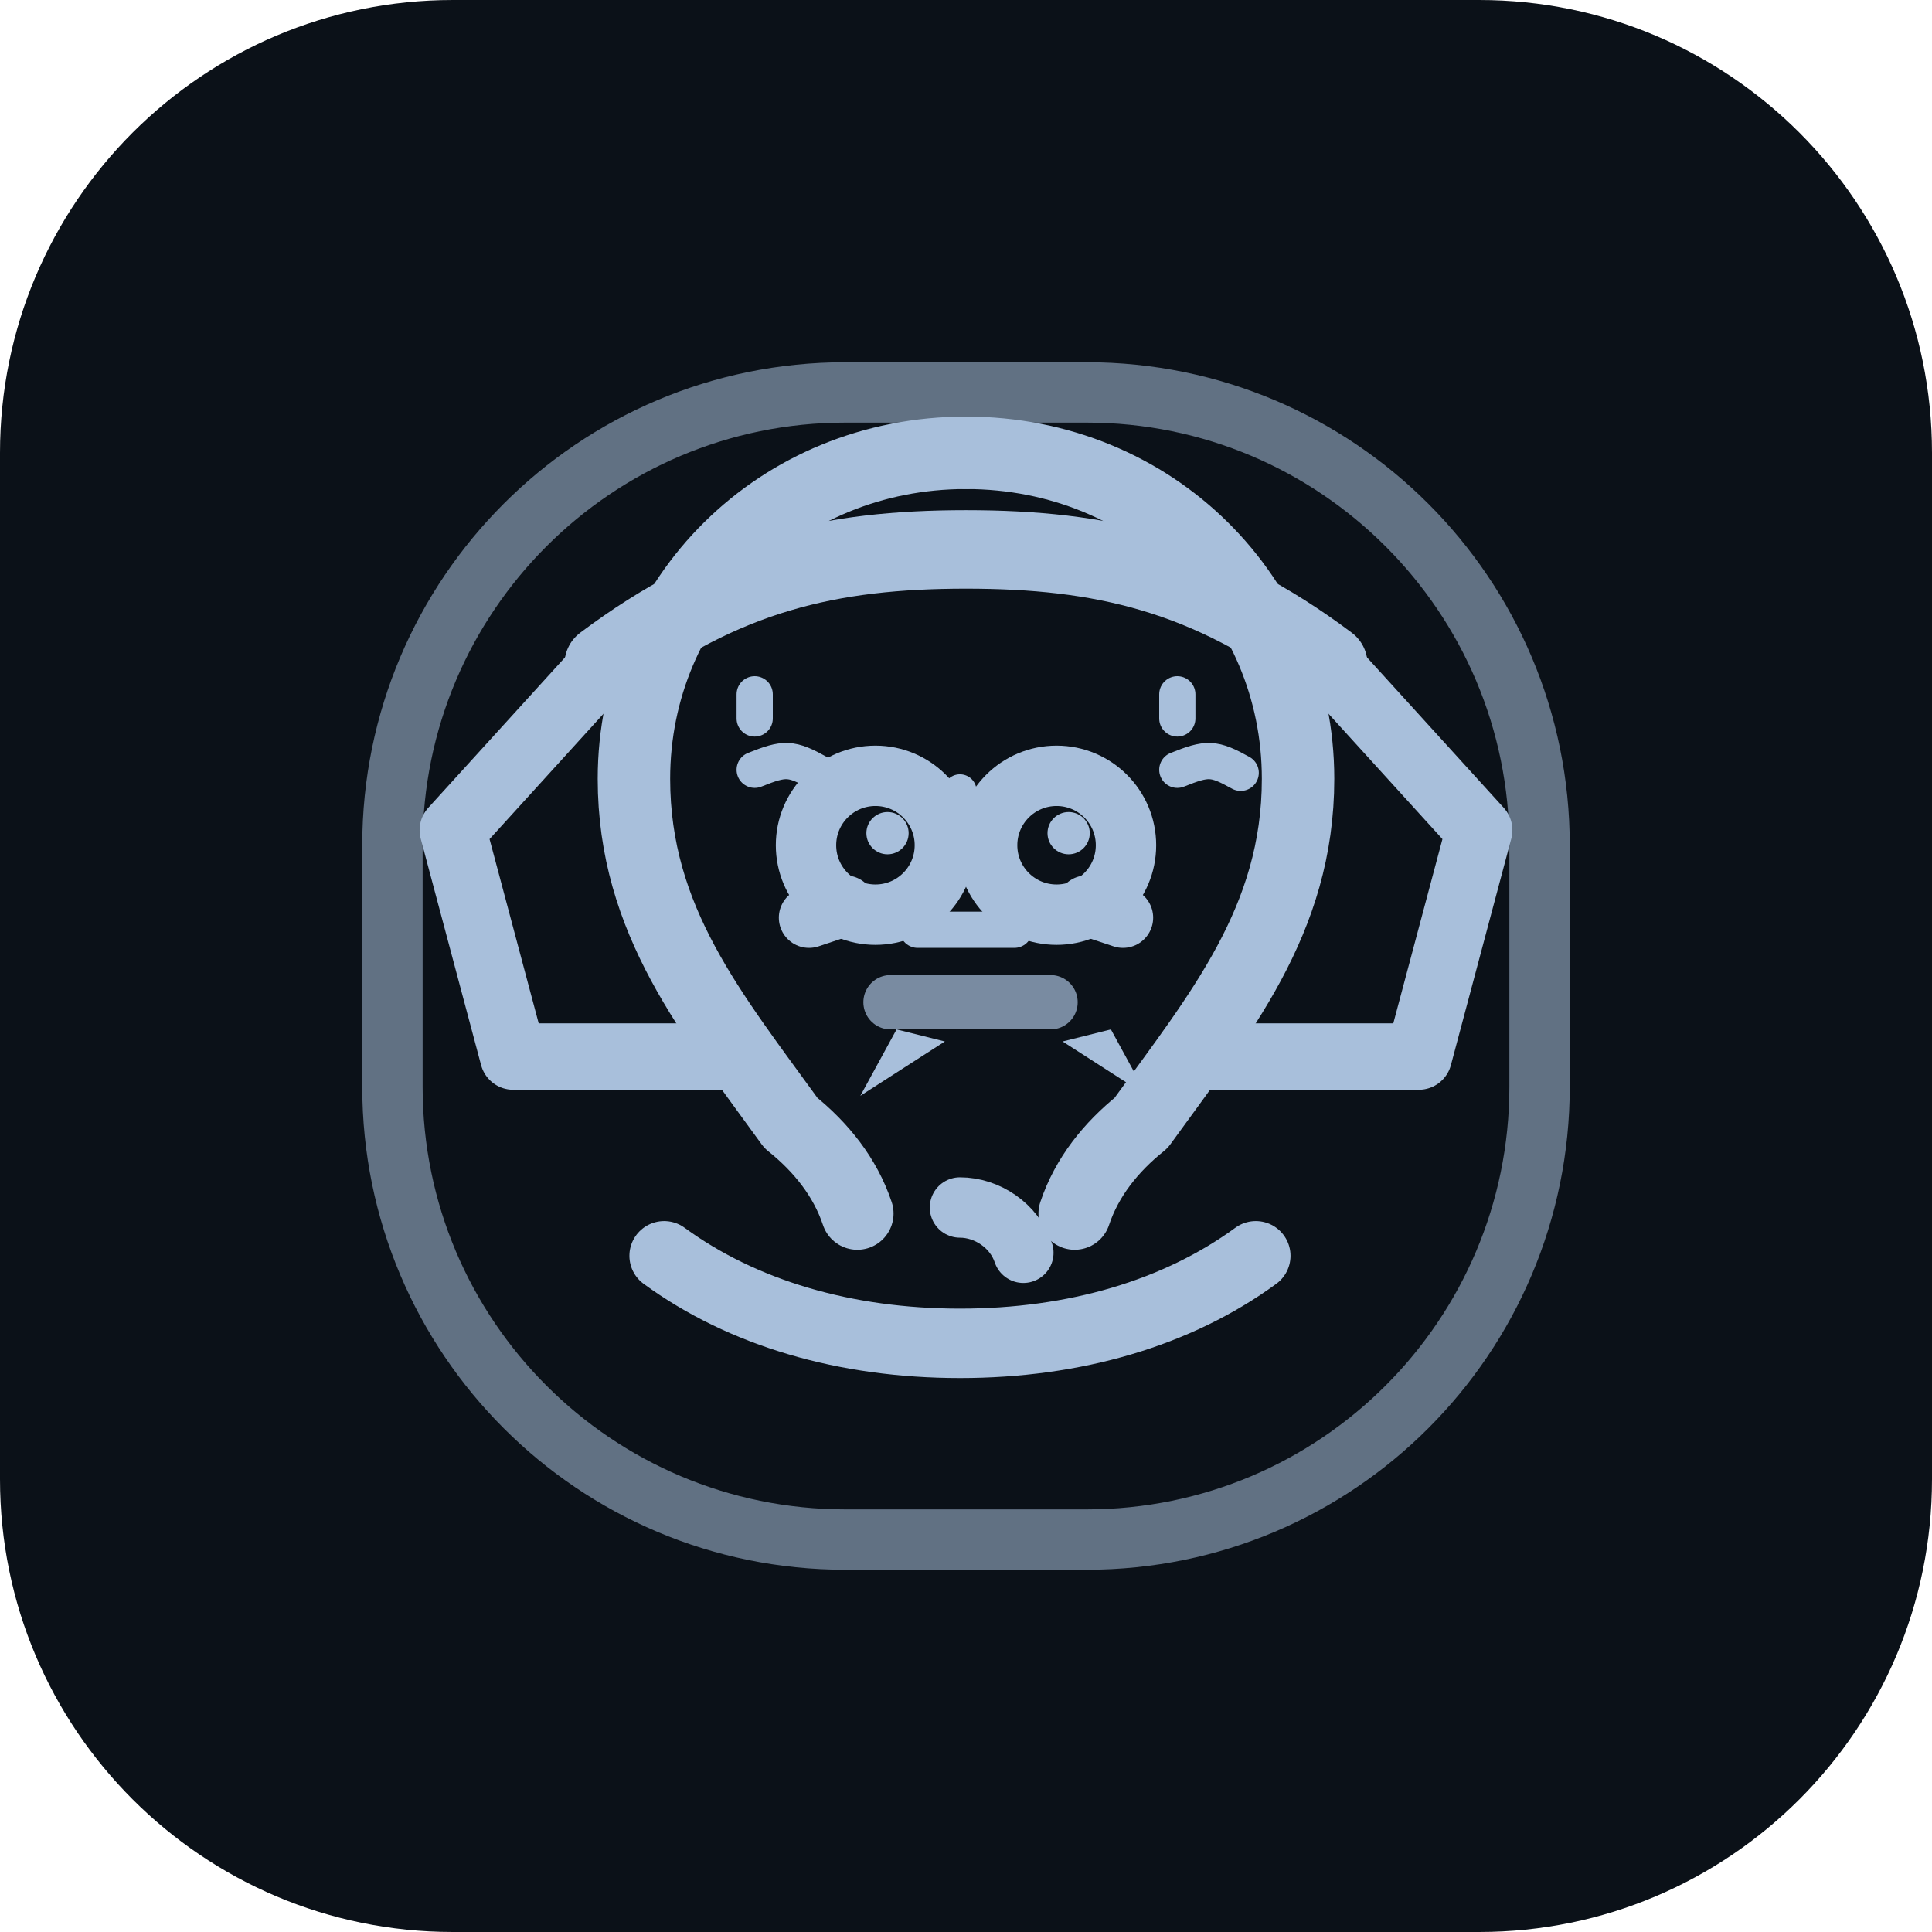
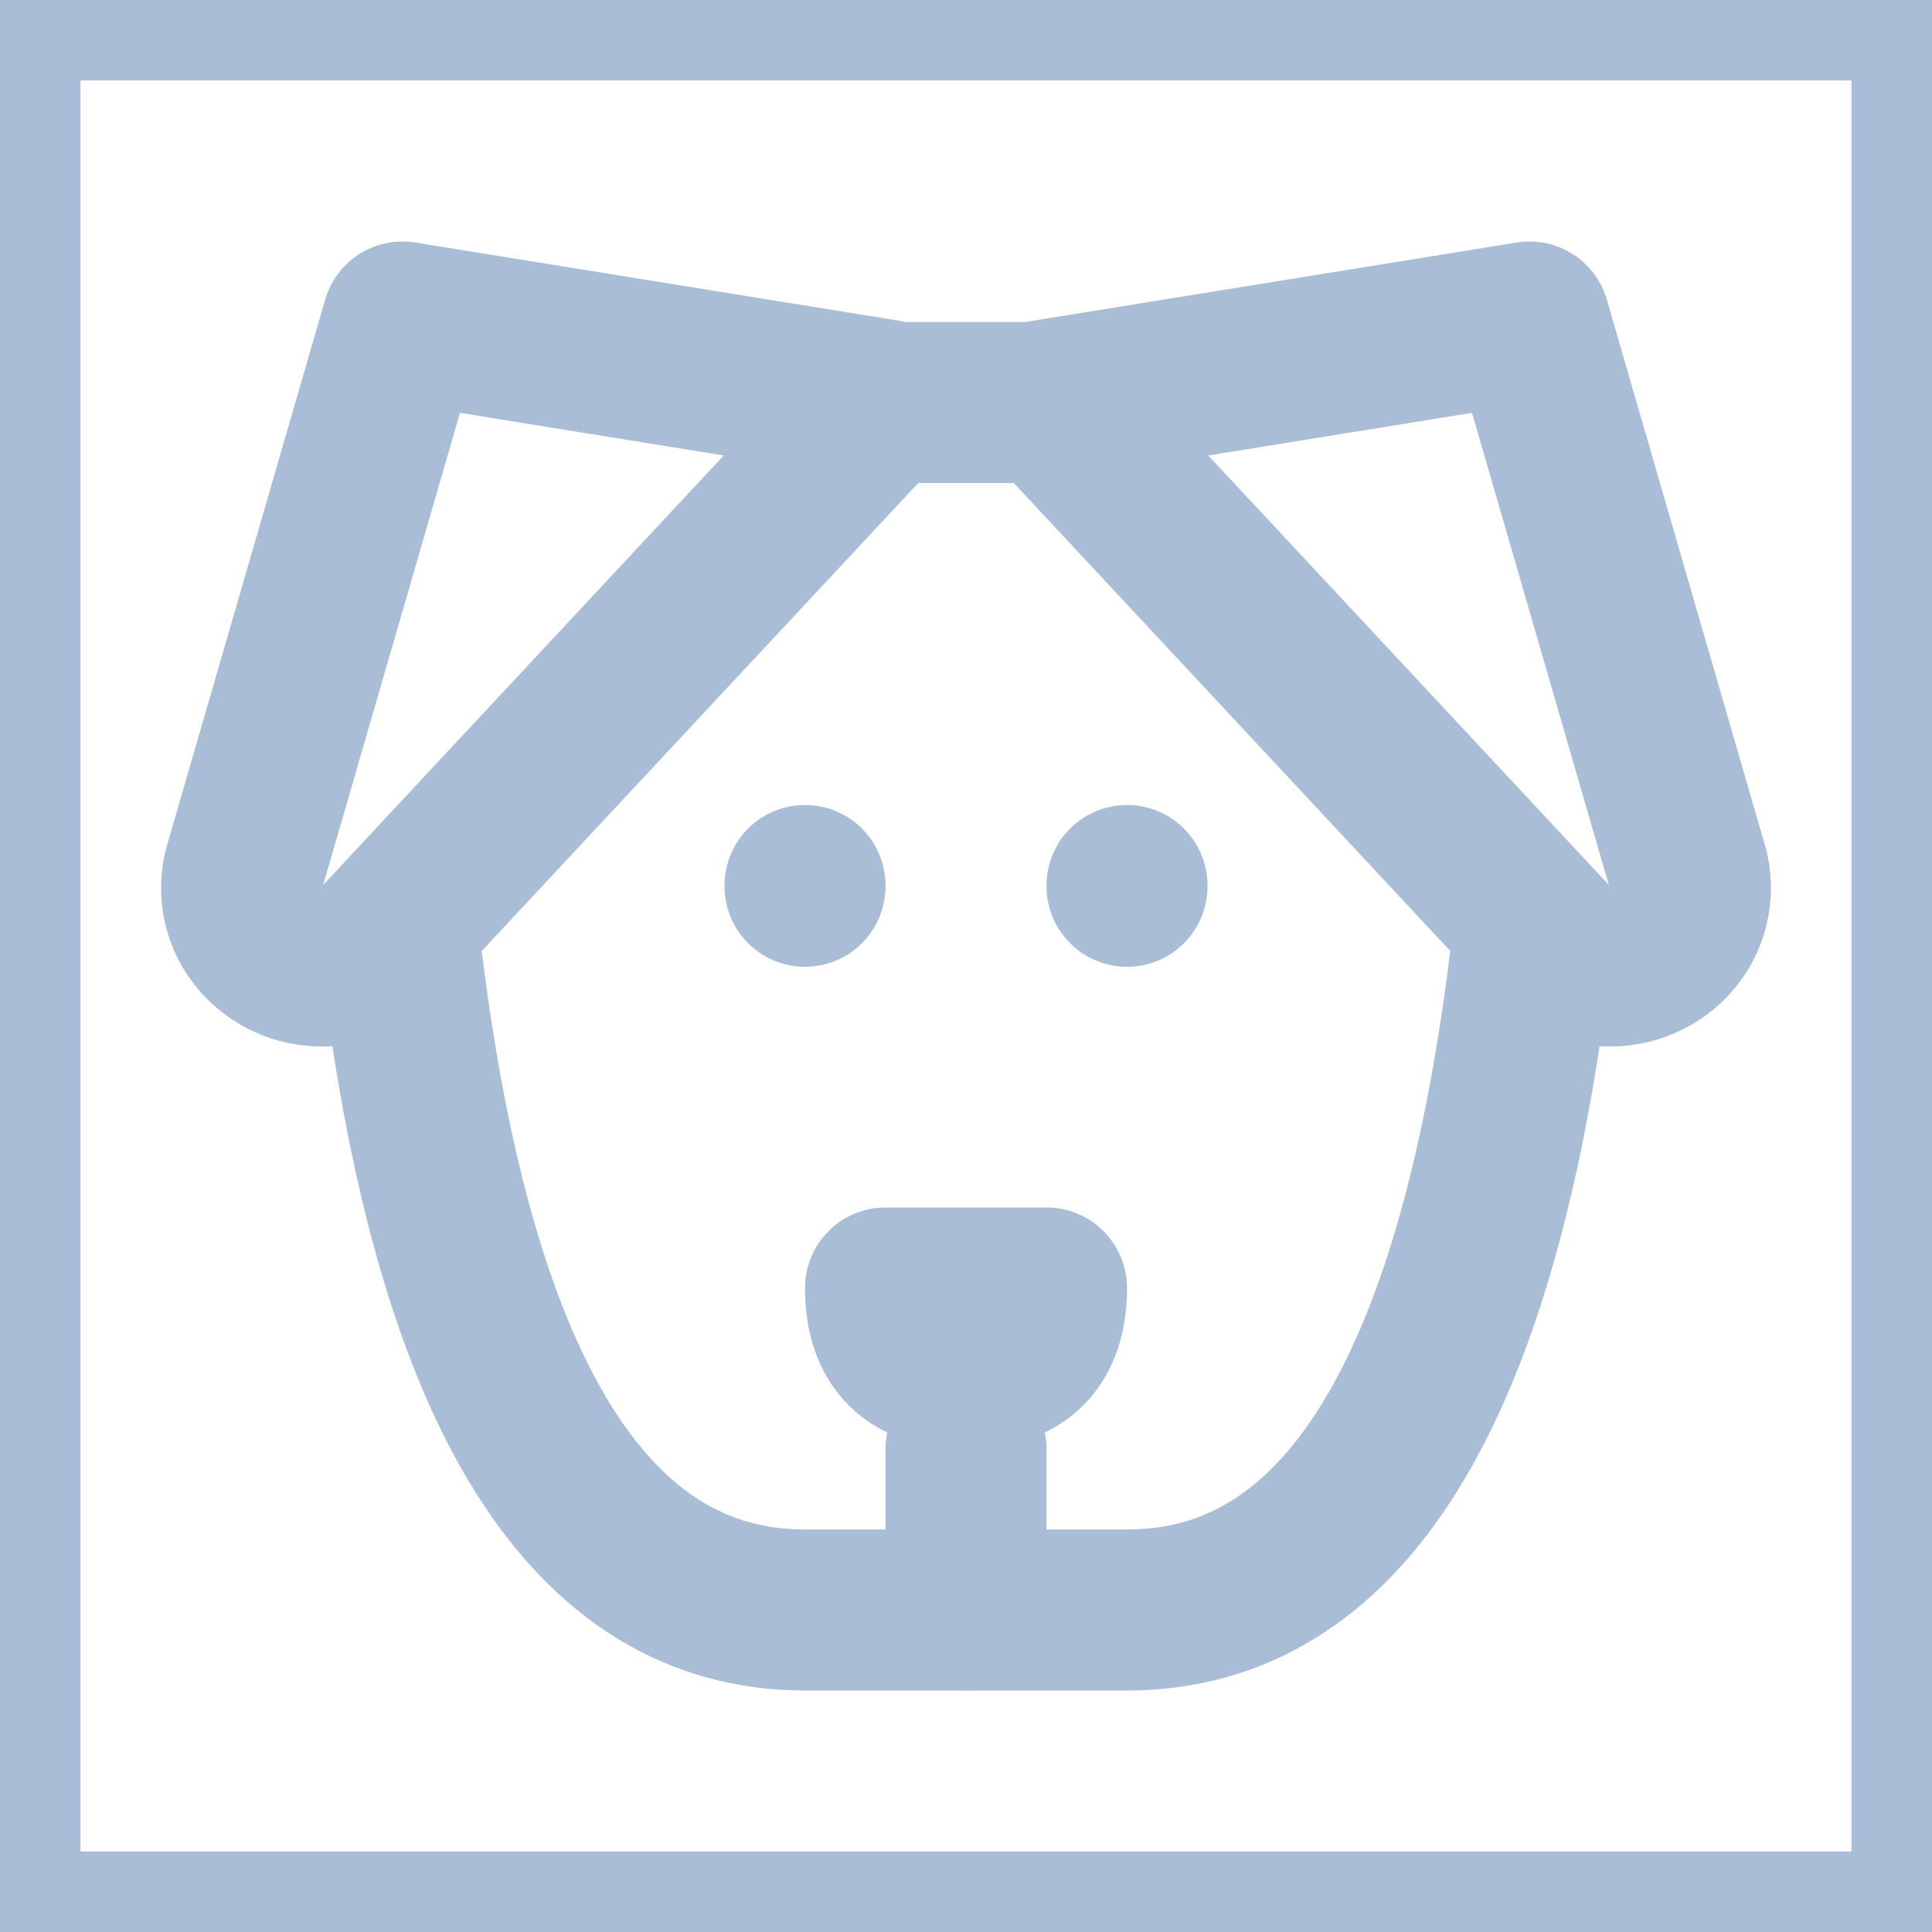
- <svg xmlns="http://www.w3.org/2000/svg" viewBox="0 0 64 64" role="img" aria-labelledby="title desc">
-   <rect width="64" height="64" rx="15" fill="#0b1118" />
-   <g fill="none" stroke="#a8bfdb" stroke-linecap="round" stroke-linejoin="round">
-     <rect x="13" y="13" width="38" height="38" rx="15" stroke-width="2" opacity="0.55" />
-     <path d="M20 22c4-3 7.5-3.8 12-3.8s8 0.8 12 3.8" stroke-width="2.6" />
-     <path d="M20 22 15 27.5 17 35h7" stroke-width="2.2" />
-     <path d="M44 22 49 27.5 47 35h-7" stroke-width="2.2" />
-     <path d="M32 15c-6.2 0-11 4.8-11 10.8 0 4.7 2.6 7.8 5.2 11.4 1 .8 1.8 1.8 2.2 3" stroke-width="2.4" />
-     <path d="M32 15c6.2 0 11 4.8 11 10.8 0 4.7-2.6 7.8-5.2 11.4-1 .8-1.8 1.8-2.2 3" stroke-width="2.4" />
-     <path d="M28 30l-1.2 0.4M36 30l1.2 0.4" stroke-width="2" />
-     <path d="M31.8 40c.9 0 1.8.6 2.1 1.5" stroke-width="2" />
-     <path d="M29.5 33.2h2.5M32.2 33.2h2.6" stroke-width="1.8" opacity="0.7" />
-     <circle cx="29" cy="28" r="2.3" stroke-width="2" />
-     <circle cx="35" cy="28" r="2.3" stroke-width="2" />
-     <circle cx="29.4" cy="27.6" r="0.7" fill="#a8bfdb" stroke="none" />
-     <circle cx="35.4" cy="27.6" r="0.7" fill="#a8bfdb" stroke="none" />
-     <path d="M25 25.5c1-.4 1.2-.4 2.1.1" stroke-width="1.2" />
-     <path d="M39 25.5c1-.4 1.2-.4 2.1.1" stroke-width="1.2" />
-     <path d="M31.8 26.2l0.4 2.2" stroke-width="1.1" />
-     <path d="M22 41.6c2.6 1.9 6 2.9 9.8 2.9s7.2-1 9.8-2.9" stroke-width="2.3" />
-     <path d="M30.4 30.8h3.2" stroke-width="1.2" />
-     <path d="M25 23.8v-.8M39 23.8v-.8" stroke-width="1.2" />
-   </g>
-   <g fill="#a8bfdb">
-     <circle cx="29" cy="30.3" r="0.55" />
-     <circle cx="35" cy="30.3" r="0.55" />
-     <path d="M31.3 34.5l-2.8 1.8 1.2-2.2M35.2 34.5l2.8 1.8-1.2-2.2" />
-   </g>
+ <svg xmlns="http://www.w3.org/2000/svg" width="64" height="64" viewBox="0 0 24 24" fill="none" stroke="#a9bdd6" stroke-width="2" stroke-linecap="round" stroke-linejoin="round">
+   <path d="M0 0h24v24H0z" fill="none" />
+   <path d="M11 5h2" />
+   <path d="M19 12c-.667 5.333 -2.333 8 -5 8h-4c-2.667 0 -4.333 -2.667 -5 -8" />
+   <path d="M11 16c0 .667 .333 1 1 1s1 -.333 1 -1h-2z" />
+   <path d="M12 18v2" />
+   <path d="M10 11v.01" />
+   <path d="M14 11v.01" />
+   <path d="M5 4l6 .97l-6.238 6.688a1.021 1.021 0 0 1 -1.41 .111a.953 .953 0 0 1 -.327 -.954l1.975 -6.815z" />
+   <path d="M19 4l-6 .97l6.238 6.688c.358 .408 .989 .458 1.41 .111a.953 .953 0 0 0 .327 -.954l-1.975 -6.815z" />
</svg>
